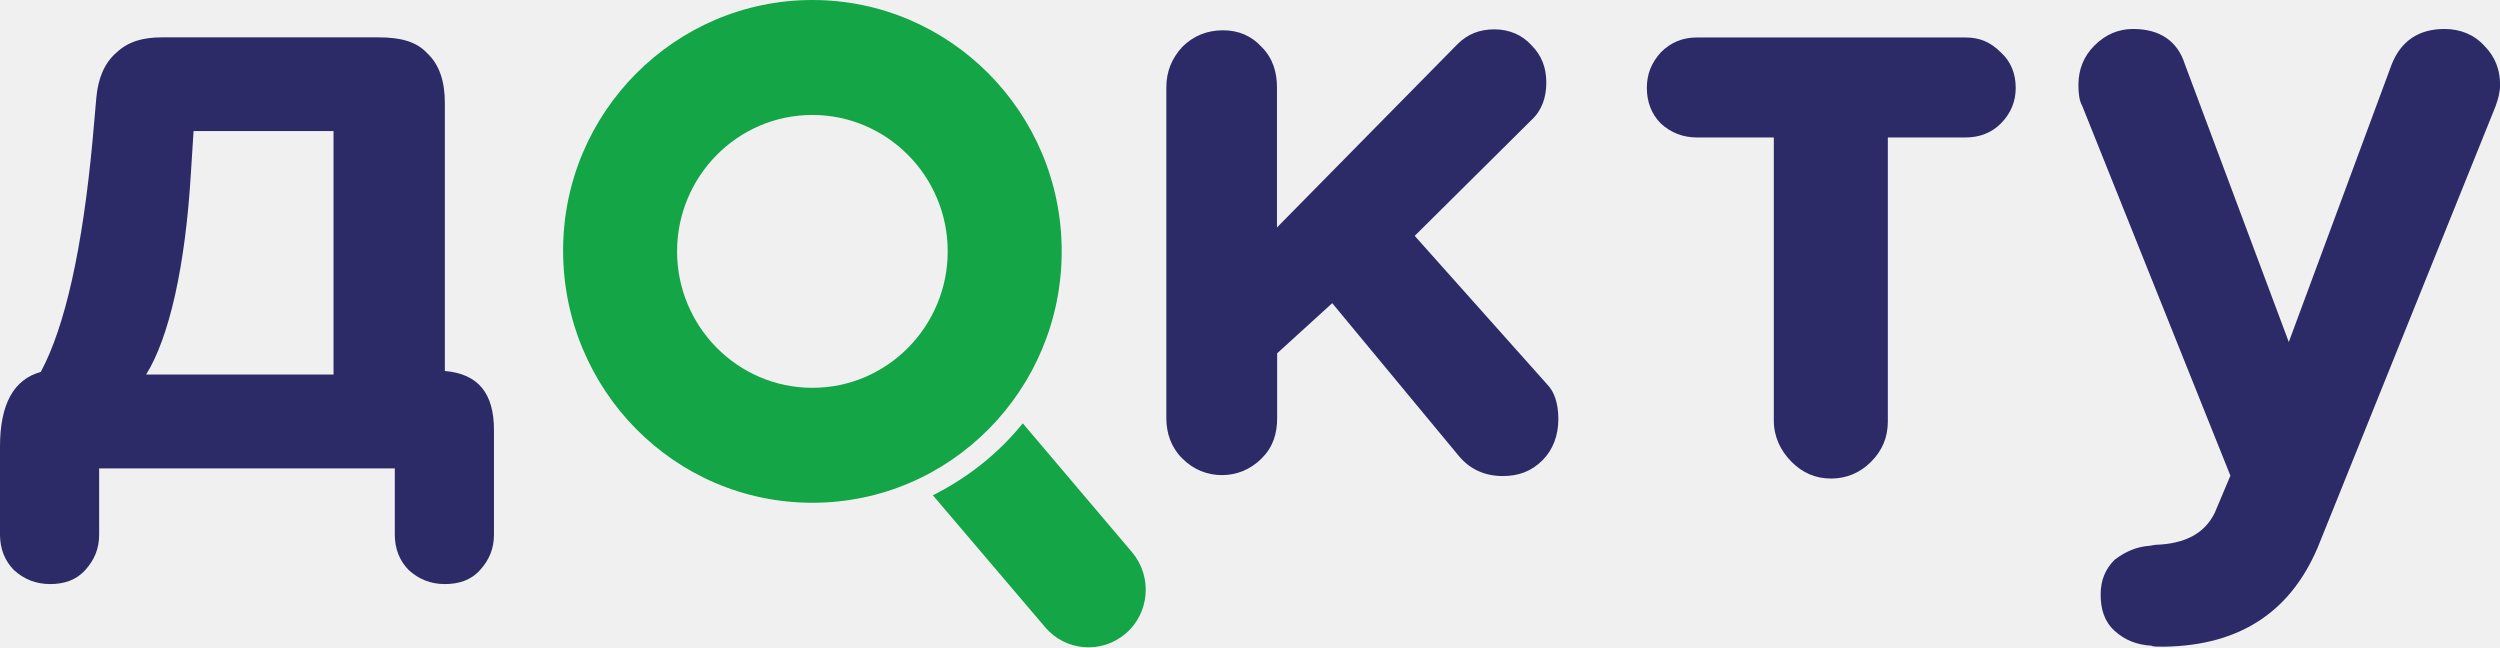
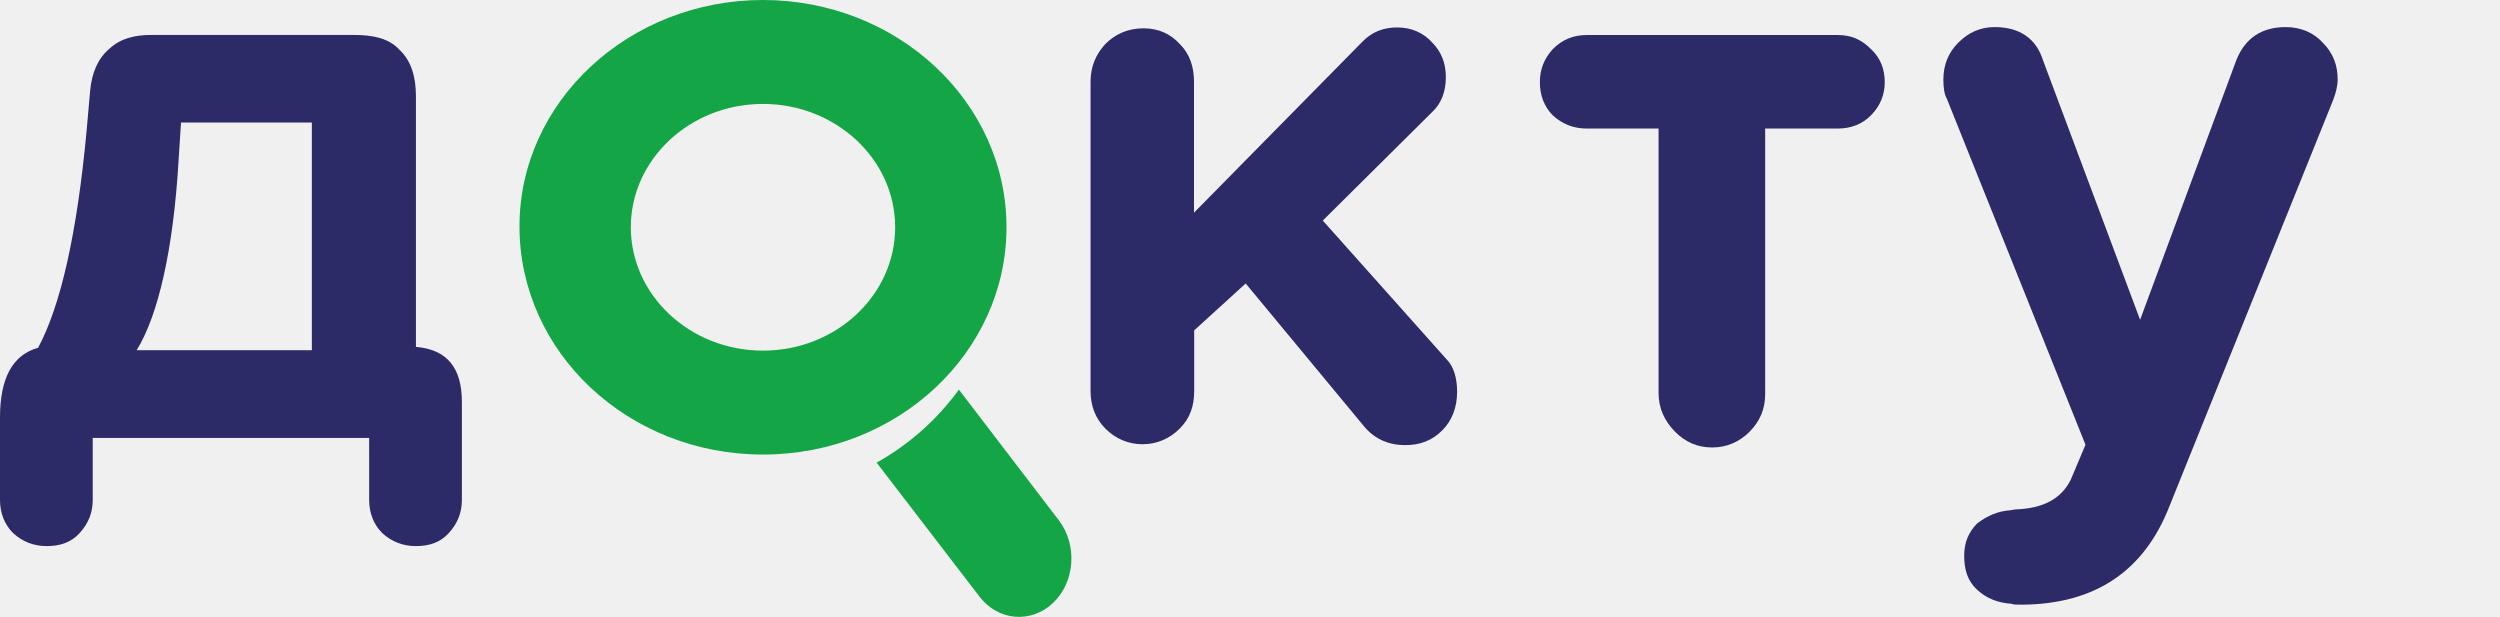
- <svg xmlns="http://www.w3.org/2000/svg" width="112" height="29" viewBox="0 0 112 29" fill="none">
-   <g clip-path="url(#clip0_2229_17944)">
-     <path fill-rule="evenodd" clip-rule="evenodd" d="M36.395 22.524C42.581 22.524 47.564 17.458 47.564 11.262C47.564 5.024 42.54 0 36.395 0C30.25 0 25.227 5.024 25.227 11.22C25.227 17.458 30.209 22.524 36.395 22.524ZM36.395 17.374C39.758 17.374 42.457 14.611 42.457 11.262C42.457 7.871 39.717 5.15 36.395 5.15C33.032 5.15 30.333 7.913 30.333 11.262C30.333 14.611 33.032 17.374 36.395 17.374Z" fill="#13A546" />
-     <path fill-rule="evenodd" clip-rule="evenodd" d="M41.793 22.189L46.817 28.092C47.73 29.18 49.349 29.306 50.429 28.385C51.508 27.464 51.633 25.831 50.719 24.743L45.82 18.965C44.741 20.305 43.371 21.393 41.793 22.189Z" fill="#13A546" />
-     <path d="M69.814 18.773C69.814 19.526 69.565 20.154 69.109 20.615C68.61 21.117 68.029 21.327 67.323 21.327C66.534 21.327 65.87 21.034 65.372 20.447L59.684 13.582L57.216 15.828V18.729C57.216 19.441 57.027 20.029 56.528 20.531C56.03 21.034 55.407 21.285 54.743 21.285C54.079 21.285 53.456 21.034 52.958 20.531C52.46 20.029 52.252 19.401 52.252 18.731V3.91C52.252 3.199 52.501 2.613 52.958 2.11C53.456 1.608 54.079 1.357 54.785 1.357C55.49 1.357 56.072 1.608 56.528 2.11C57.027 2.613 57.208 3.241 57.208 3.91V10.19L65.289 1.985C65.746 1.524 66.285 1.315 66.95 1.315C67.614 1.315 68.195 1.566 68.61 2.026C69.067 2.487 69.275 3.031 69.275 3.701C69.275 4.371 69.067 4.957 68.61 5.376L63.379 10.567L69.316 17.224C69.648 17.558 69.814 18.103 69.814 18.773Z" fill="#2C2B67" />
-     <path d="M79.467 18.843V6.158H76.021C75.398 6.158 74.859 5.949 74.402 5.53C73.987 5.112 73.779 4.567 73.779 3.939C73.779 3.311 73.987 2.809 74.402 2.349C74.859 1.888 75.398 1.679 76.021 1.679H88.062C88.685 1.679 89.183 1.888 89.64 2.349C90.097 2.767 90.304 3.311 90.304 3.939C90.304 4.526 90.097 5.07 89.64 5.53C89.225 5.949 88.685 6.158 88.062 6.158H84.575V18.885C84.575 19.597 84.325 20.183 83.827 20.685C83.329 21.188 82.706 21.439 82.042 21.439C81.336 21.439 80.755 21.188 80.257 20.685C79.758 20.183 79.467 19.555 79.467 18.843Z" fill="#2C2B67" />
-     <path d="M96.31 24.45L96.559 24.408C97.887 24.366 98.759 23.905 99.216 22.984L99.922 21.31L93.279 4.731C93.155 4.522 93.113 4.187 93.113 3.81C93.113 3.098 93.362 2.512 93.819 2.052C94.317 1.549 94.899 1.298 95.562 1.298C96.767 1.298 97.556 1.842 97.887 2.889L102.538 15.323L107.146 2.889C107.561 1.842 108.351 1.298 109.513 1.298C110.219 1.298 110.841 1.549 111.298 2.052C111.796 2.554 112.004 3.14 112.004 3.81C112.004 4.103 111.921 4.438 111.796 4.773L103.949 24.241C102.745 27.339 100.42 28.929 96.933 28.971C96.642 28.971 96.434 28.971 96.393 28.929C95.728 28.888 95.189 28.678 94.732 28.26C94.275 27.841 94.109 27.297 94.109 26.627C94.109 25.999 94.317 25.497 94.732 25.078C95.23 24.701 95.728 24.491 96.31 24.45Z" fill="#2C2B67" />
-     <path d="M22.13 19.258V23.947C22.13 24.575 21.922 25.077 21.507 25.538C21.092 25.998 20.552 26.166 19.929 26.166C19.306 26.166 18.767 25.956 18.31 25.538C17.895 25.119 17.687 24.575 17.687 23.947V20.984H4.442V23.947C4.442 24.575 4.235 25.077 3.82 25.538C3.404 25.998 2.865 26.166 2.242 26.166C1.619 26.166 1.079 25.956 0.623 25.538C0.208 25.119 0 24.575 0 23.947V20.011C0 18.086 0.623 16.997 1.827 16.662C2.906 14.653 3.695 11.178 4.152 6.238L4.318 4.354C4.401 3.475 4.692 2.805 5.231 2.344C5.771 1.842 6.437 1.673 7.268 1.673L16.942 1.673C17.897 1.673 18.642 1.842 19.14 2.386C19.68 2.889 19.929 3.642 19.929 4.605V16.62C21.424 16.746 22.13 17.625 22.13 19.258ZM14.942 16.779V5.873H8.672L8.553 7.745C8.304 11.931 7.585 15.104 6.547 16.779L14.942 16.779Z" fill="#2C2B67" />
-   </g>
-   <defs>
-     <clipPath id="clip0_2229_17944">
-       <rect width="112" height="29" fill="white" />
-     </clipPath>
-   </defs>
+ <svg xmlns="http://www.w3.org/2000/svg" width="77" height="19" viewBox="0 0 77 19" fill="none">
+   <path fill-rule="evenodd" clip-rule="evenodd" d="M23.5 14C27.654 14 31 10.851 31 7C31 3.123 27.626 0 23.5 0C19.374 0 16 3.123 16 6.974C16 10.851 19.346 14 23.5 14ZM23.5 10.799C25.758 10.799 27.571 9.082 27.571 7C27.571 4.892 25.73 3.201 23.5 3.201C21.242 3.201 19.429 4.918 19.429 7C19.429 9.082 21.242 10.799 23.5 10.799Z" fill="#13A546" />
+   <path fill-rule="evenodd" clip-rule="evenodd" d="M27 14.249L30.161 18.366C30.735 19.126 31.754 19.213 32.433 18.571C33.112 17.928 33.191 16.789 32.616 16.03L29.534 12C28.855 12.934 27.993 13.694 27 14.249Z" fill="#13A546" />
+   <path d="M44.879 12.068C44.879 12.552 44.719 12.956 44.425 13.252C44.105 13.575 43.731 13.71 43.278 13.71C42.771 13.71 42.343 13.521 42.023 13.144L38.367 8.731L36.781 10.175V12.04C36.781 12.497 36.659 12.875 36.338 13.198C36.018 13.521 35.618 13.682 35.191 13.682C34.764 13.682 34.363 13.521 34.043 13.198C33.723 12.875 33.589 12.472 33.589 12.041V2.514C33.589 2.056 33.749 1.679 34.043 1.357C34.363 1.034 34.764 0.872 35.217 0.872C35.671 0.872 36.045 1.034 36.338 1.357C36.659 1.679 36.775 2.083 36.775 2.514V6.551L41.97 1.276C42.264 0.98 42.61 0.845 43.038 0.845C43.465 0.845 43.838 1.007 44.105 1.303C44.399 1.599 44.532 1.949 44.532 2.379C44.532 2.81 44.399 3.187 44.105 3.456L40.742 6.793L44.559 11.072C44.772 11.287 44.879 11.637 44.879 12.068Z" fill="#2C2B67" />
+   <path d="M51.084 12.113V3.959H48.869C48.469 3.959 48.122 3.824 47.828 3.555C47.561 3.286 47.428 2.936 47.428 2.532C47.428 2.129 47.561 1.806 47.828 1.51C48.122 1.214 48.469 1.079 48.869 1.079H56.609C57.01 1.079 57.33 1.214 57.623 1.51C57.917 1.779 58.05 2.129 58.05 2.532C58.05 2.909 57.917 3.259 57.623 3.555C57.356 3.824 57.01 3.959 56.609 3.959H54.367V12.14C54.367 12.598 54.207 12.974 53.887 13.297C53.567 13.62 53.166 13.782 52.739 13.782C52.285 13.782 51.912 13.62 51.592 13.297C51.271 12.974 51.084 12.571 51.084 12.113Z" fill="#2C2B67" />
+   <path d="M61.911 15.717L62.071 15.69C62.925 15.663 63.486 15.367 63.779 14.775L64.233 13.698L59.963 3.041C59.883 2.907 59.856 2.691 59.856 2.449C59.856 1.992 60.016 1.615 60.31 1.319C60.63 0.996 61.004 0.834 61.431 0.834C62.205 0.834 62.712 1.184 62.925 1.857L65.915 9.85L68.877 1.857C69.144 1.184 69.651 0.834 70.398 0.834C70.852 0.834 71.252 0.996 71.546 1.319C71.866 1.642 72 2.019 72 2.449C72 2.638 71.947 2.853 71.866 3.068L66.822 15.583C66.048 17.574 64.554 18.597 62.312 18.624C62.125 18.624 61.991 18.624 61.965 18.597C61.537 18.57 61.191 18.435 60.897 18.166C60.603 17.897 60.497 17.547 60.497 17.117C60.497 16.713 60.63 16.39 60.897 16.121C61.217 15.879 61.537 15.744 61.911 15.717Z" fill="#2C2B67" />
+   <path d="M14.226 12.38V15.394C14.226 15.797 14.092 16.12 13.825 16.416C13.558 16.712 13.211 16.82 12.811 16.82C12.411 16.82 12.064 16.686 11.77 16.416C11.503 16.147 11.37 15.797 11.37 15.394V13.489H2.856V15.394C2.856 15.797 2.722 16.12 2.455 16.416C2.189 16.712 1.842 16.82 1.441 16.82C1.041 16.82 0.694 16.686 0.4 16.416C0.133 16.147 0 15.797 0 15.394V12.864C0 11.626 0.4 10.926 1.174 10.711C1.868 9.419 2.375 7.186 2.669 4.01L2.776 2.799C2.829 2.234 3.016 1.803 3.363 1.507C3.71 1.184 4.138 1.076 4.672 1.076L10.891 1.076C11.505 1.076 11.984 1.184 12.304 1.534C12.651 1.857 12.811 2.341 12.811 2.96V10.684C13.772 10.765 14.226 11.33 14.226 12.38ZM9.605 10.786V3.775H5.575L5.498 4.979C5.338 7.67 4.876 9.71 4.209 10.786L9.605 10.786Z" fill="#2C2B67" />
</svg>
